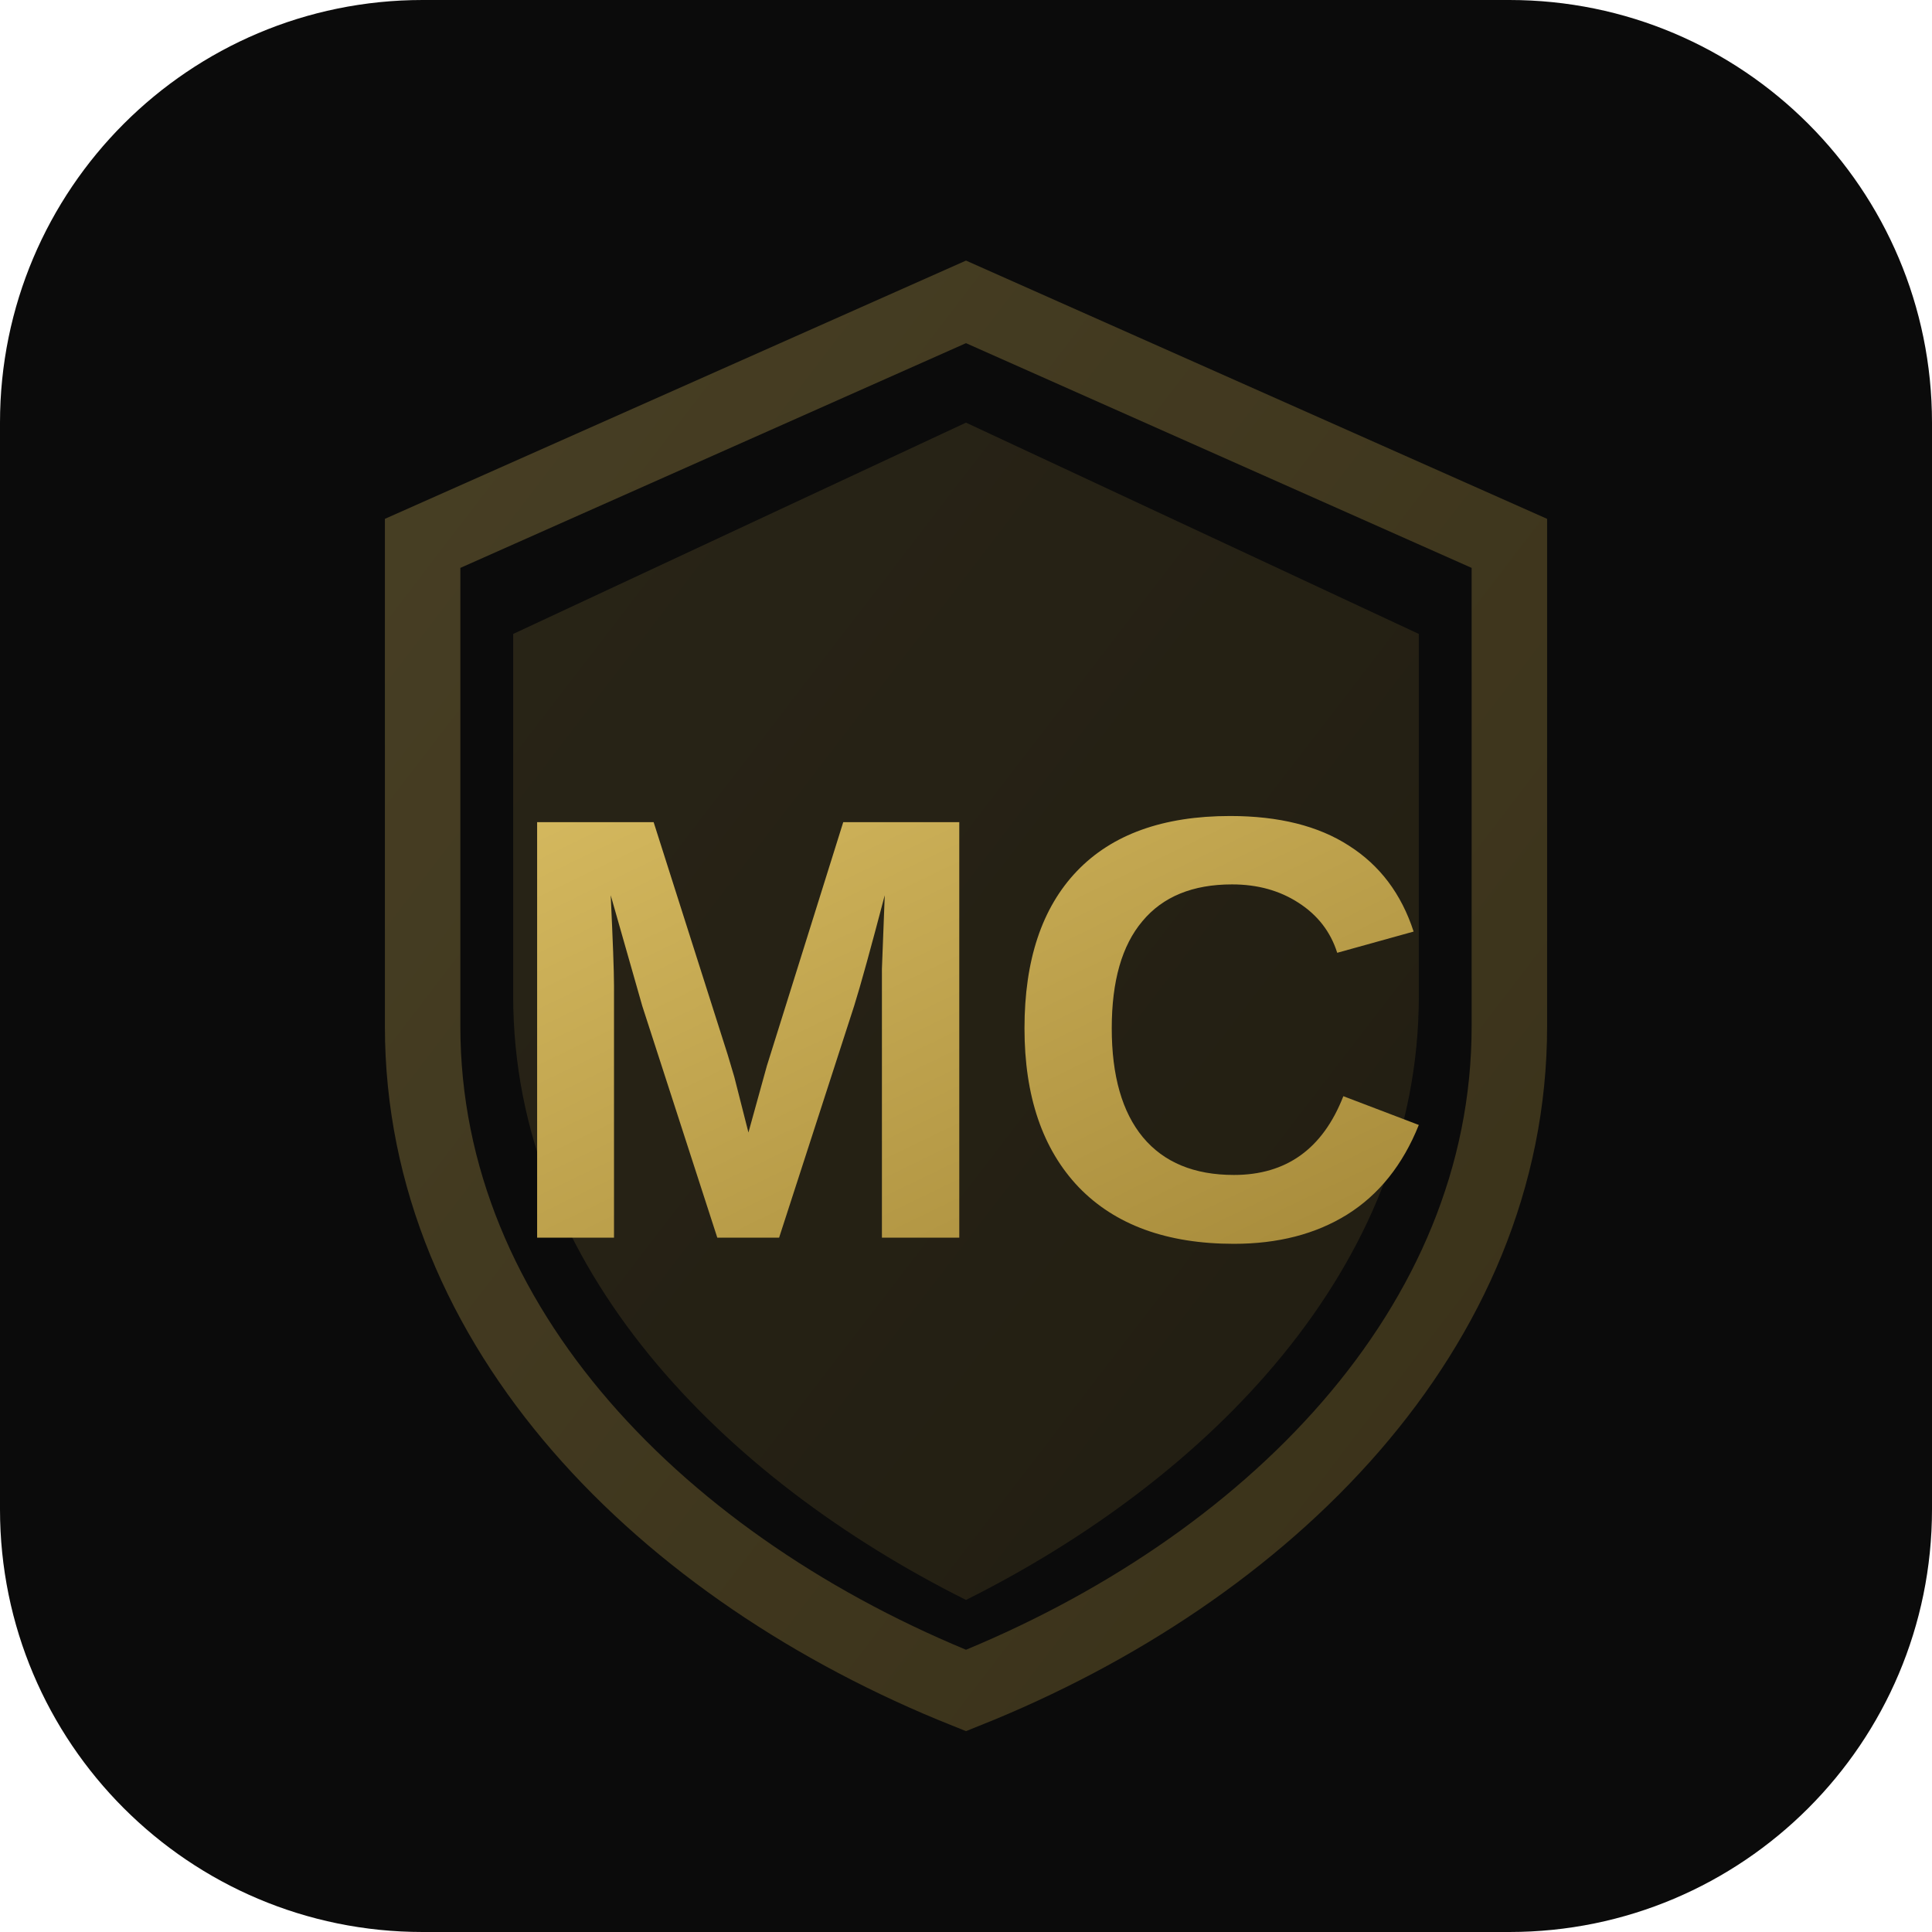
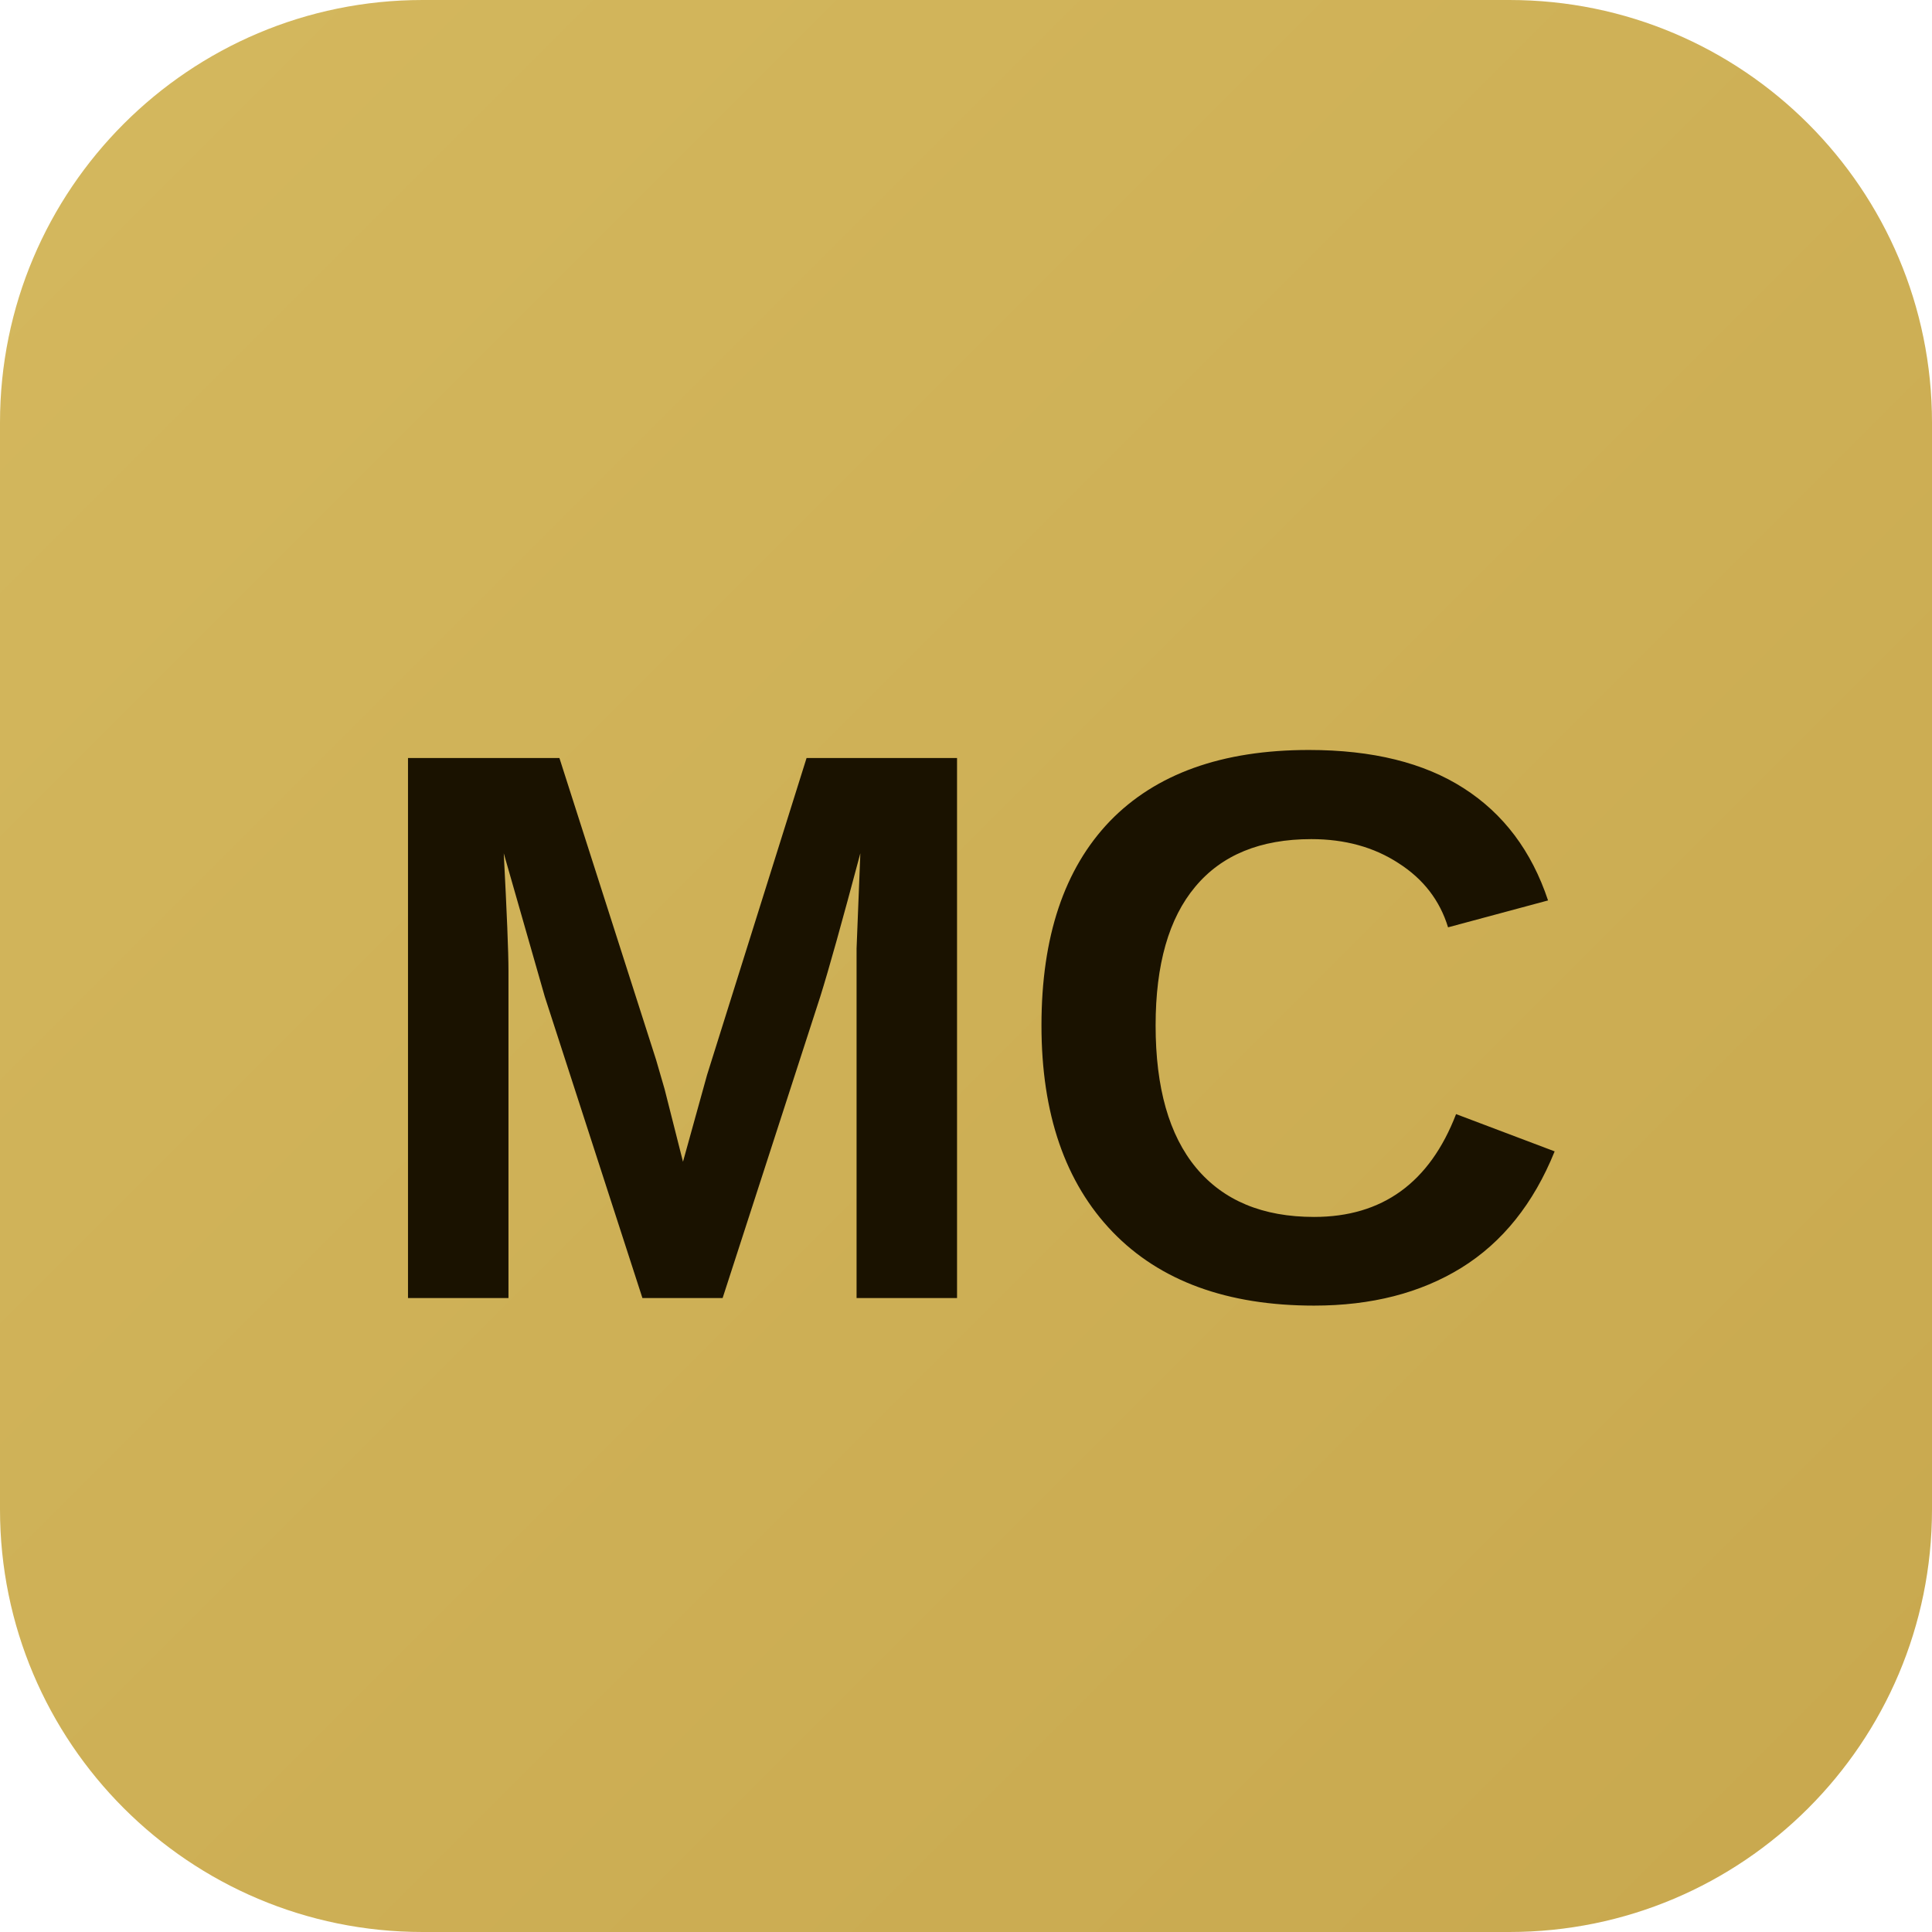
<svg xmlns="http://www.w3.org/2000/svg" viewBox="0 0 64 64">
  <defs>
    <linearGradient id="g" x1="0%" y1="0%" x2="100%" y2="100%">
      <stop offset="0%" stop-color="#d4b85e" />
-       <stop offset="100%" stop-color="#a68a3a" />
+       <stop offset="100%" stop-color="#c8a84e" />
    </linearGradient>
  </defs>
-   <rect width="64" height="64" rx="14" fill="#0b0b0b" />
-   <path d="M32 10 L50 18 V34 C50 44 42 52 32 56 C22 52 14 44 14 34 V18 Z" fill="none" stroke="url(#g)" stroke-width="2.5" opacity="0.3" />
-   <path d="M32 14 L47 21 V33 C47 42 40 49 32 53 C24 49 17 42 17 33 V21 Z" fill="url(#g)" opacity="0.15" />
-   <g fill="url(#g)" font-family="Arial,Helvetica,sans-serif" font-weight="bold" font-size="20" text-anchor="middle">
-     <text x="32" y="41">MC</text>
+   <rect width="64" height="64" rx="14" fill="url(#g)" />
+   <g fill="#1a1200" font-family="Arial,Helvetica,sans-serif" font-weight="bold" font-size="26" text-anchor="middle">
+     <text x="32" y="43">MC</text>
  </g>
</svg>
